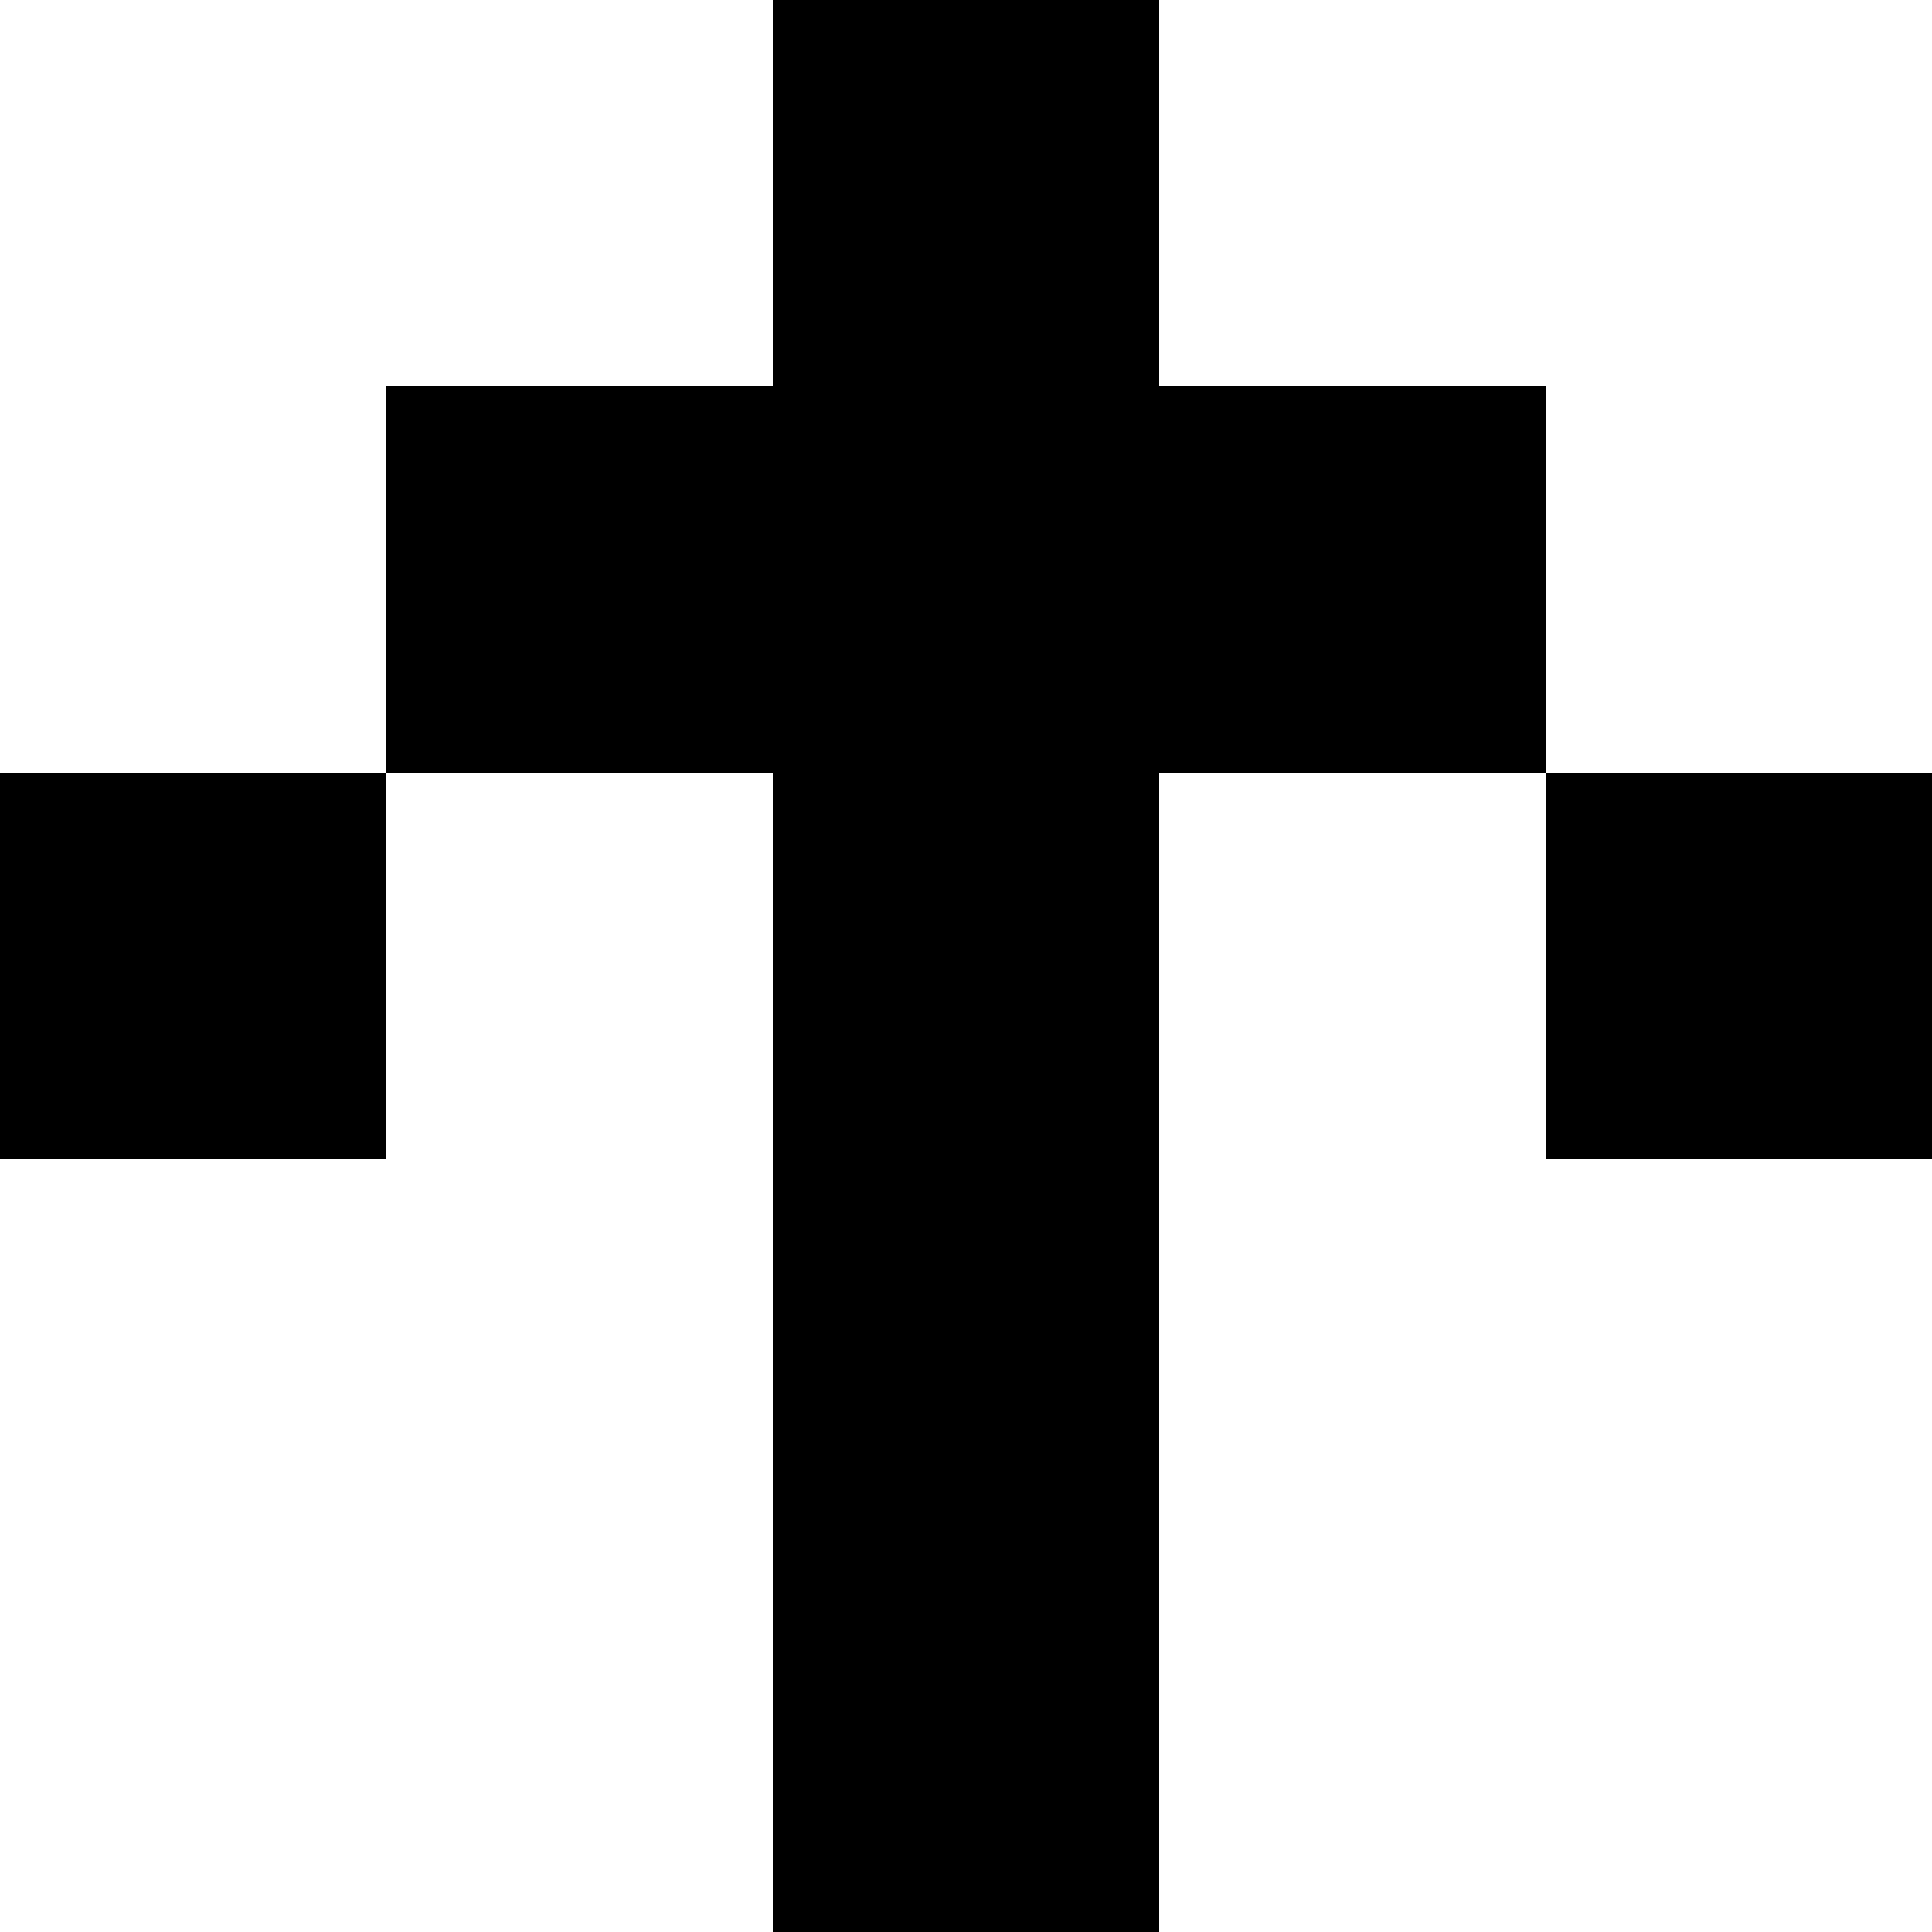
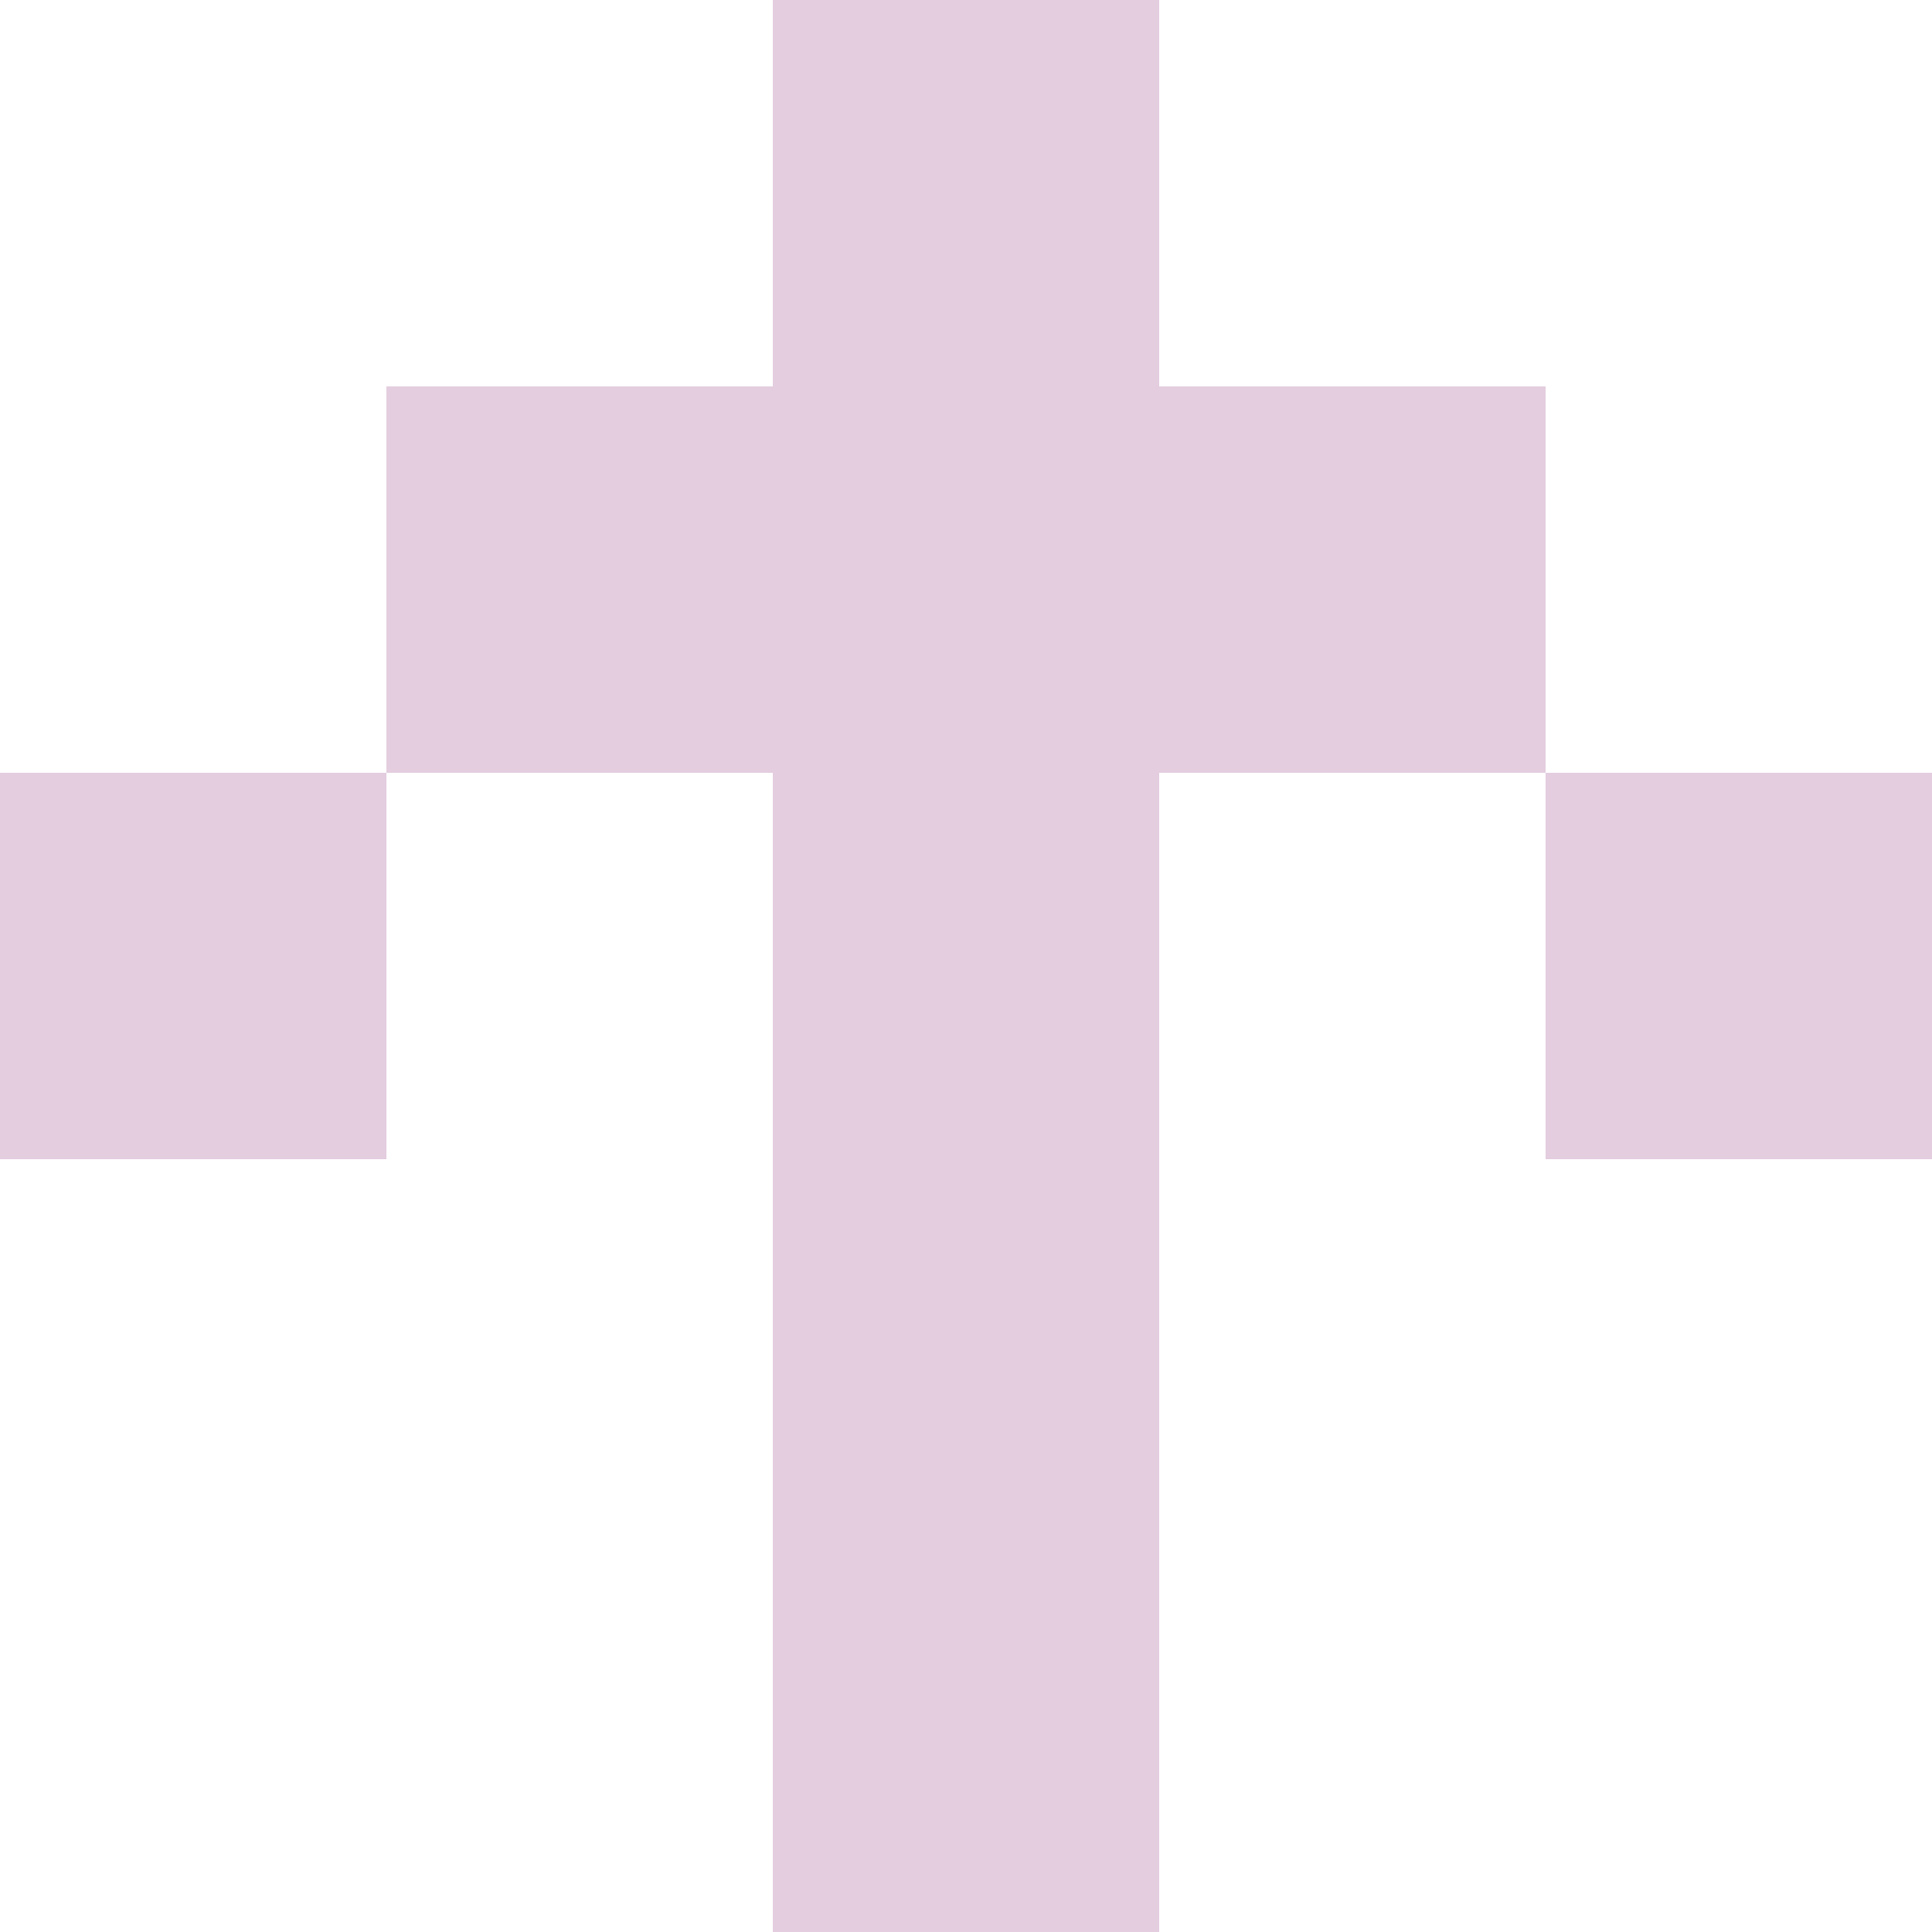
- <svg xmlns="http://www.w3.org/2000/svg" version="1.1" width="5" height="5" shape-rendering="crispEdges" fill="currentColor">
+ <svg xmlns="http://www.w3.org/2000/svg" version="1.1" width="5" height="5" shape-rendering="crispEdges" fill="#e3cddf">
  <rect x="2" y="0" width="1" height="5" />
  <rect x="1" y="1" width="1" height="1" />
  <rect x="3" y="1" width="1" height="1" />
  <rect x="0" y="2" width="1" height="1" />
  <rect x="4" y="2" width="1" height="1" />
</svg>
